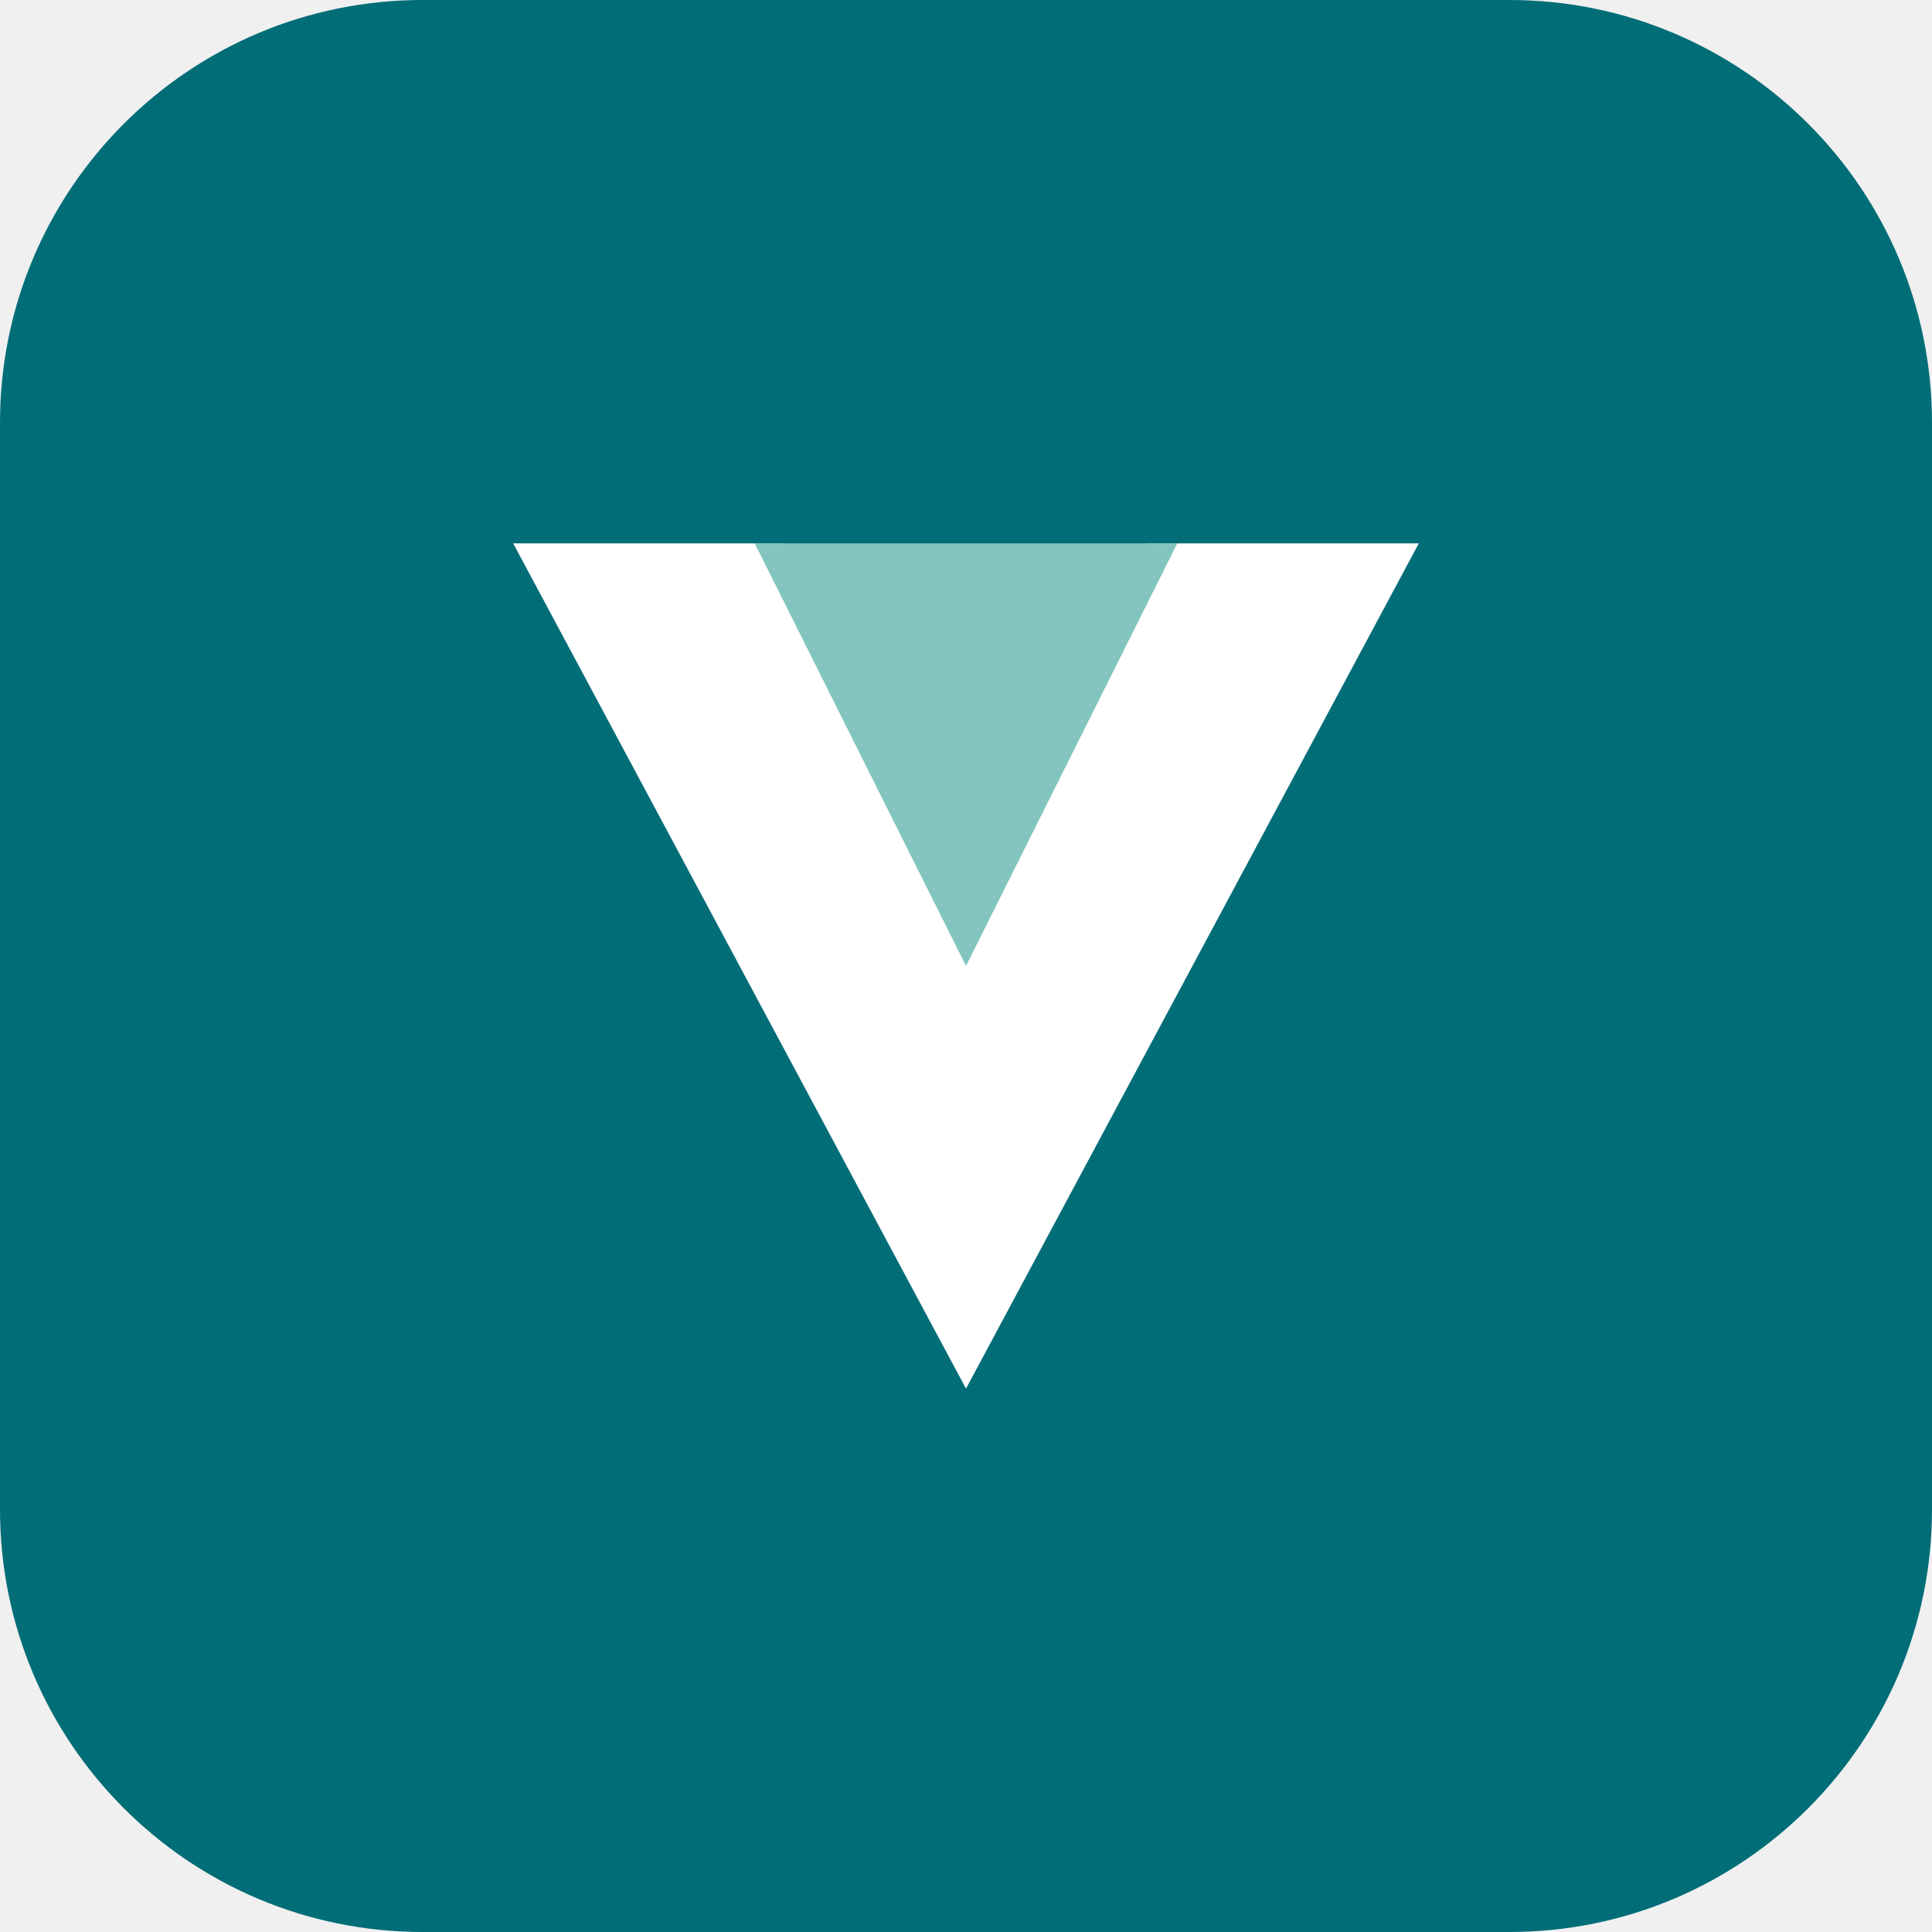
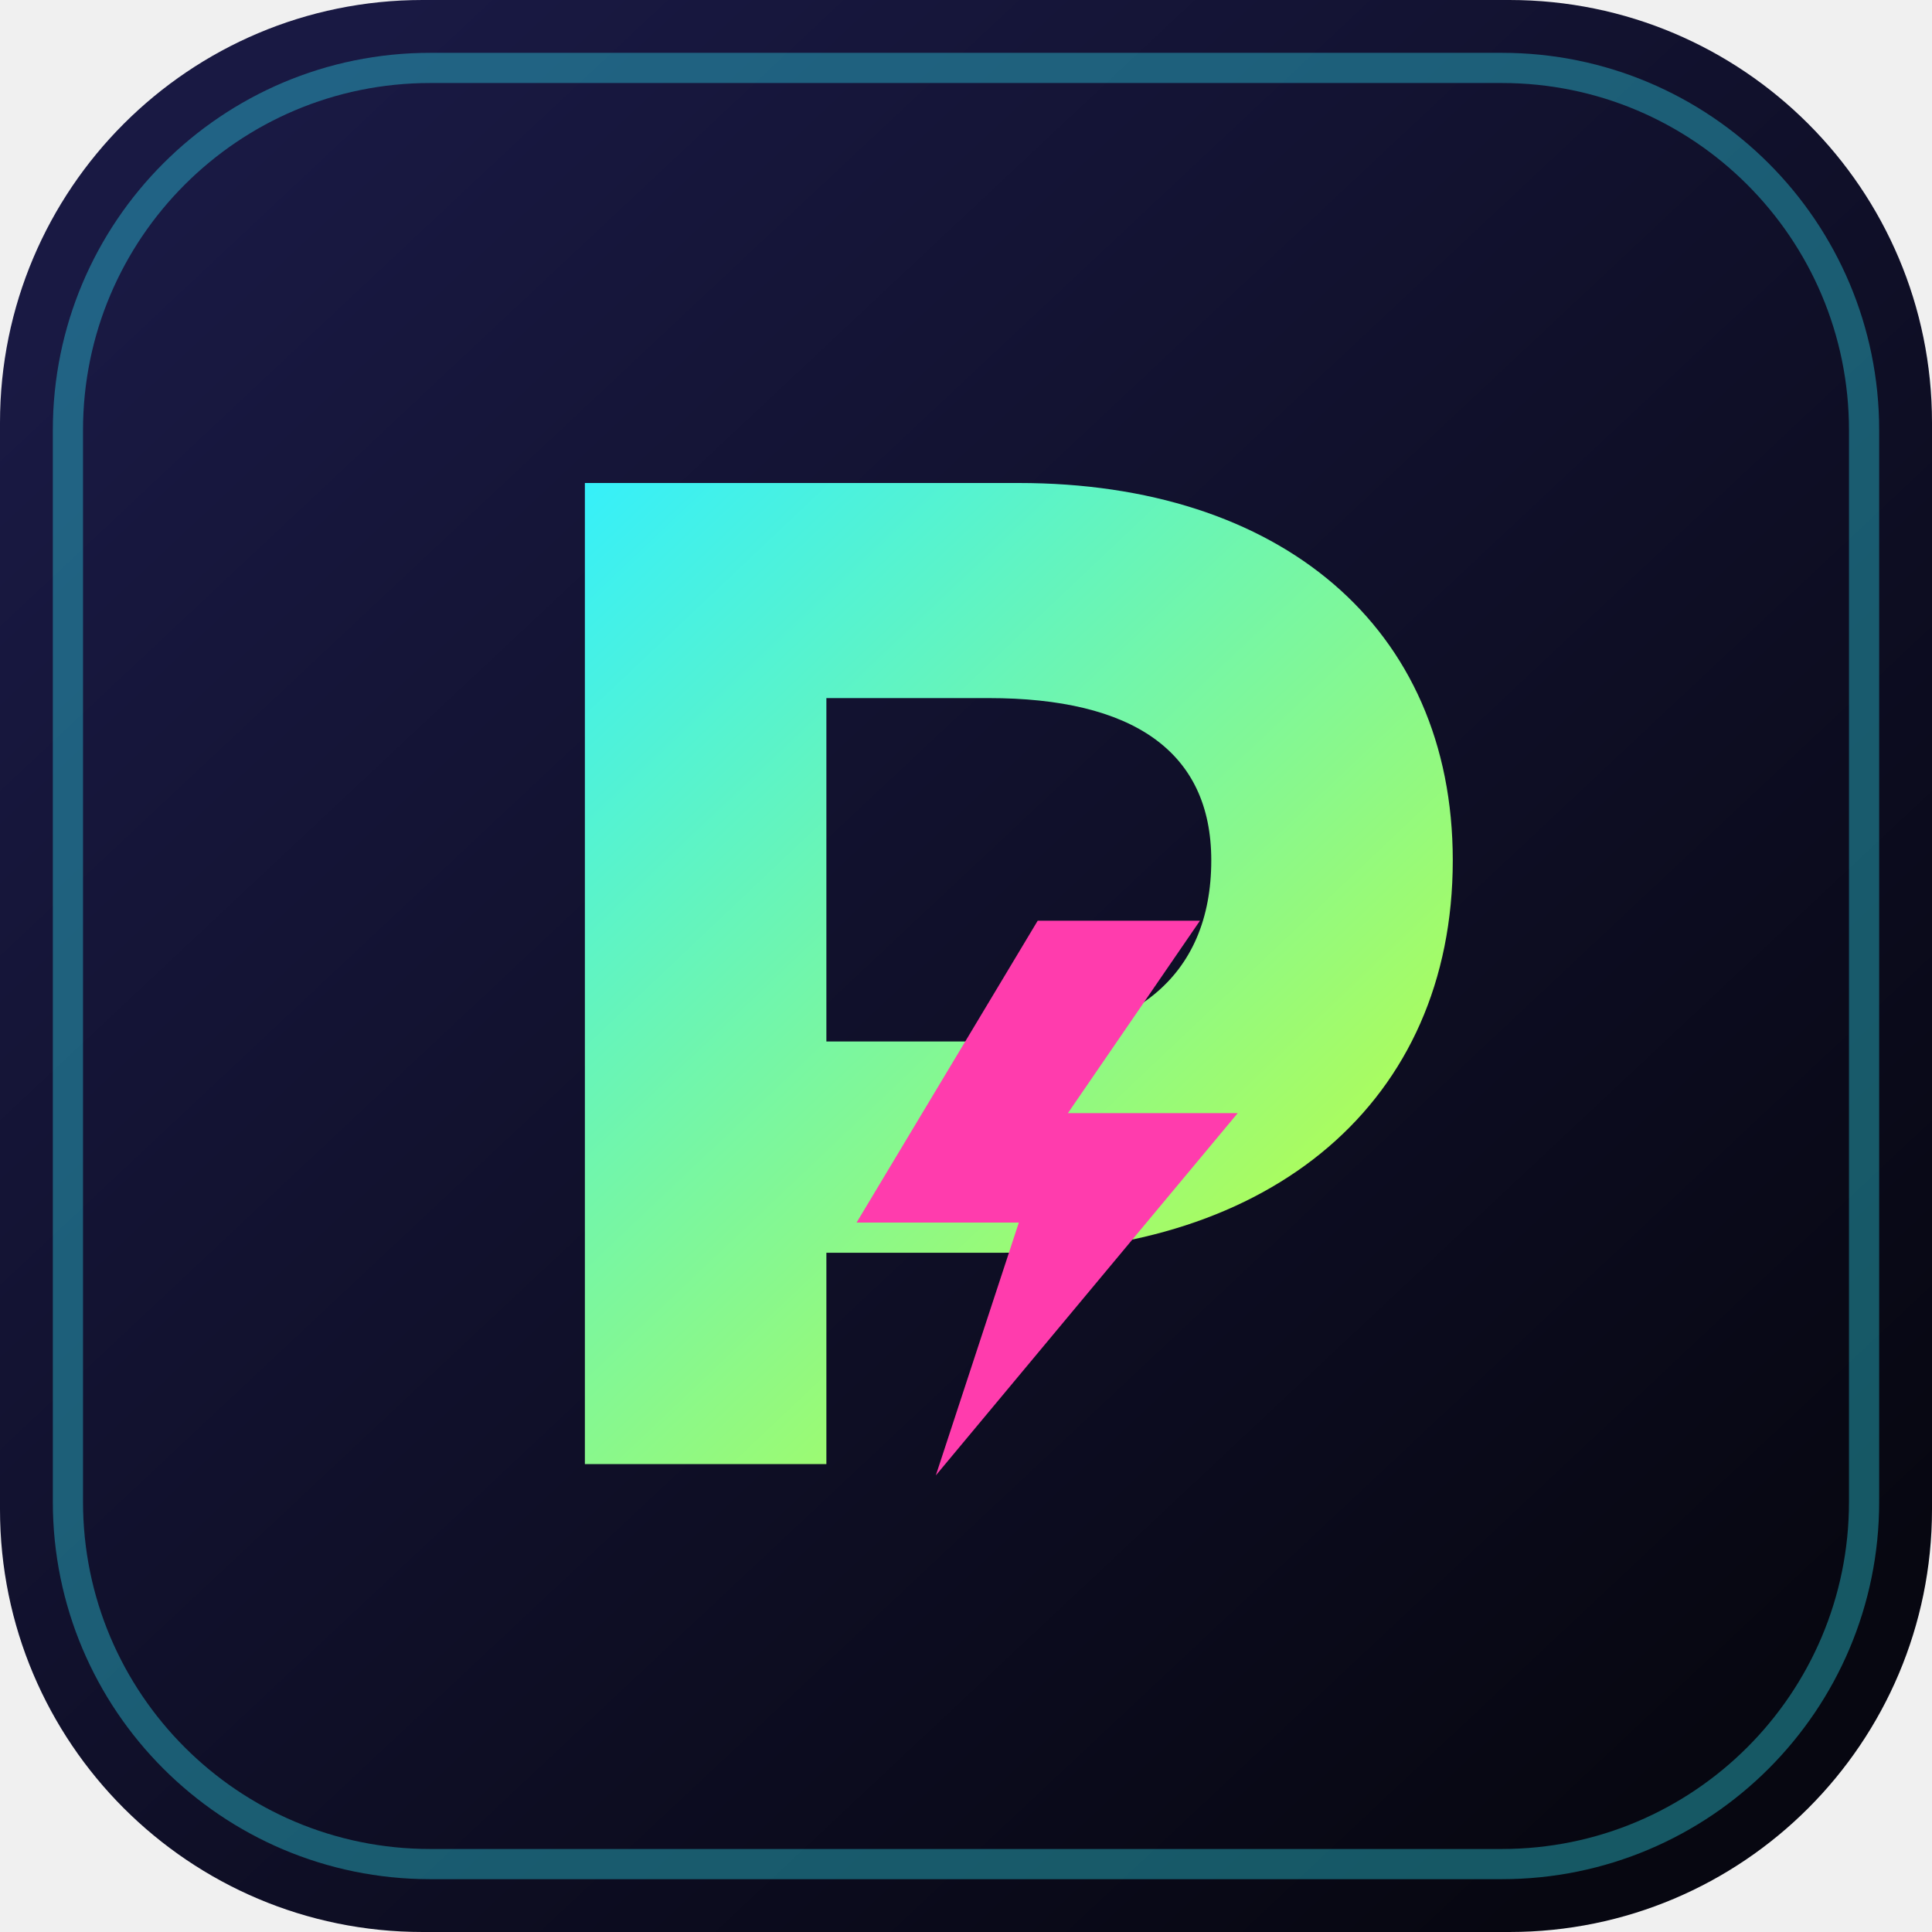
- <svg xmlns="http://www.w3.org/2000/svg" viewBox="0 0 512 512" role="img" aria-label="Vue PWA Template icon">
-   <rect width="512" height="512" rx="112" fill="#006d77" />
-   <path d="M136 144h72l48 96 48-96h72L256 368 136 144Z" fill="#ffffff" />
-   <path d="M200 144h112l-56 112-56-112Z" fill="#83c5be" />
+ <svg xmlns="http://www.w3.org/2000/svg" viewBox="0 0 512 512" role="img" aria-label="Progress icon">
+   <defs>
+     <linearGradient id="background" x1="56" y1="48" x2="448" y2="466" gradientUnits="userSpaceOnUse">
+       <stop offset="0" stop-color="#191943" />
+       <stop offset="1" stop-color="#070711" />
+     </linearGradient>
+     <linearGradient id="neon" x1="140" y1="130" x2="375" y2="378" gradientUnits="userSpaceOnUse">
+       <stop offset="0" stop-color="#32EFFF" />
+       <stop offset="1" stop-color="#C8FF38" />
+     </linearGradient>
+   </defs>
+   <rect width="512" height="512" rx="112" fill="url(#background)" />
+   <rect x="18" y="18" width="476" height="476" rx="96" fill="none" stroke="#32EFFF" stroke-opacity=".35" stroke-width="8" />
+   <path d="M155 388V128h115c69 0 115 38 115 100 0 64-48 104-120 104h-46v56h-64Zm64-112h43c38 0 59-17 59-48 0-29-21-43-59-43h-43v91Z" fill="url(#neon)" />
+   <path d="m275 244-48 80h43l-22 67 80-96h-45l35-51h-43Z" fill="#FF3CAD" />
</svg>
